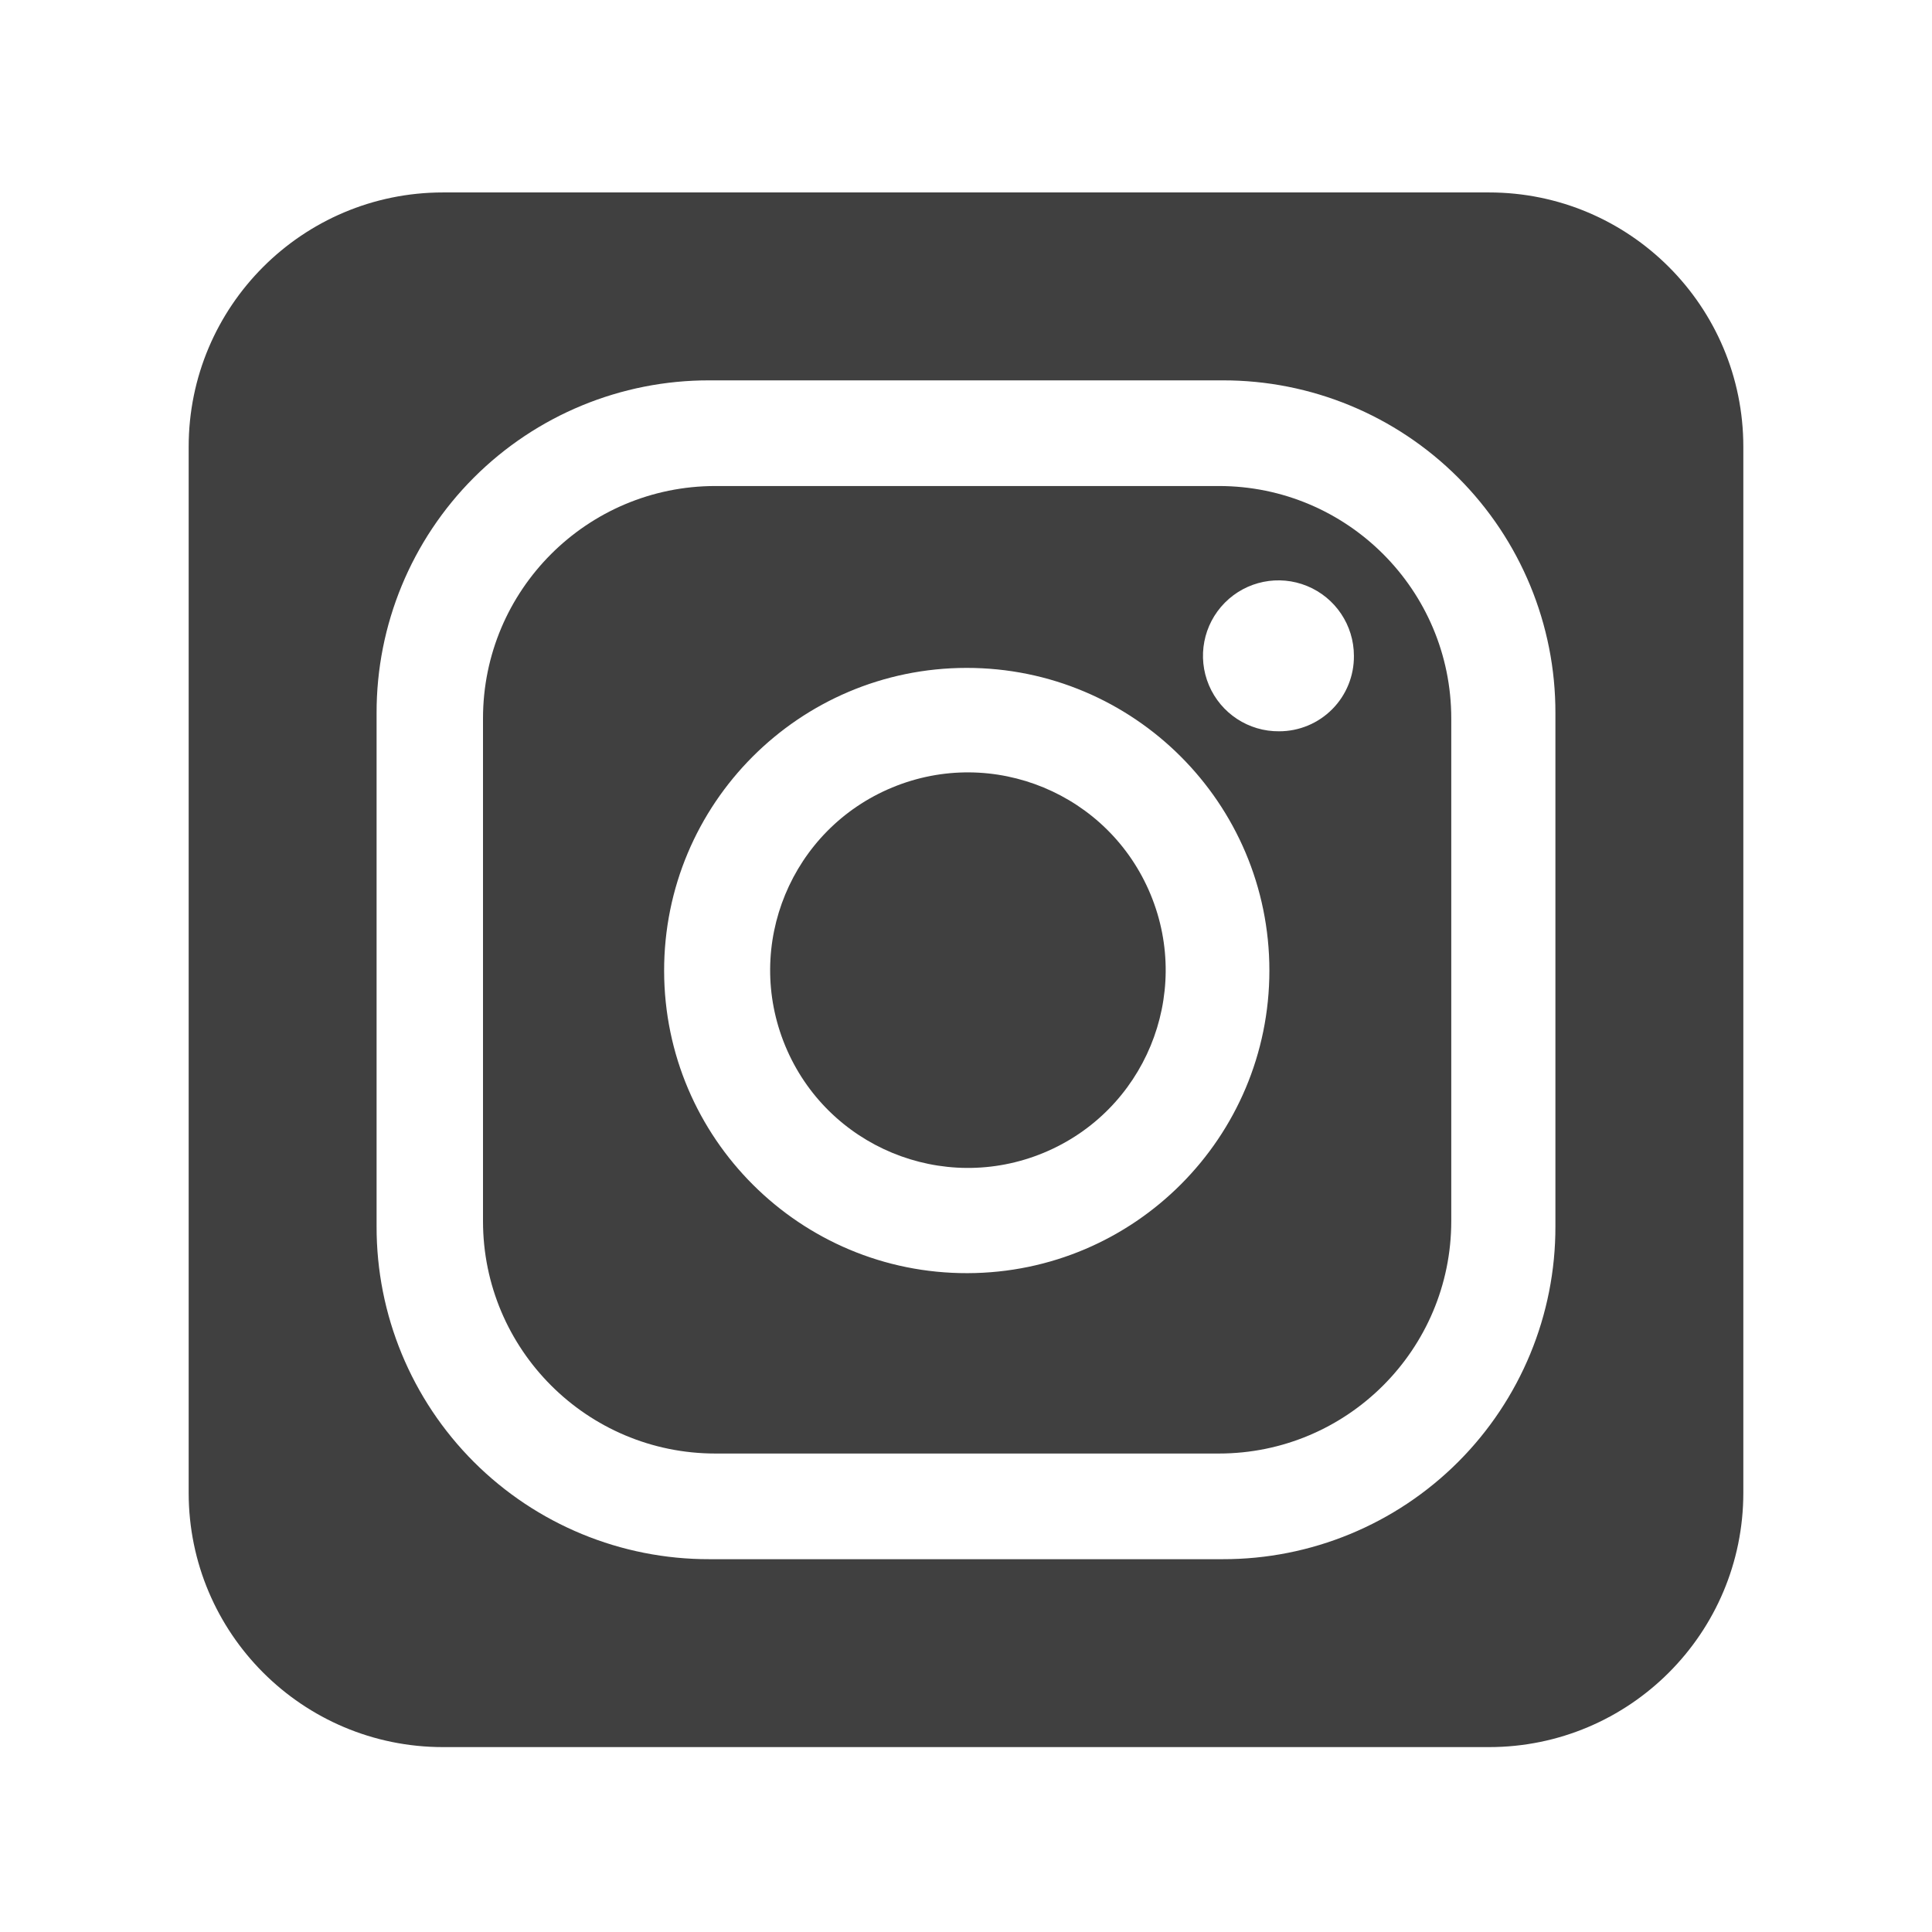
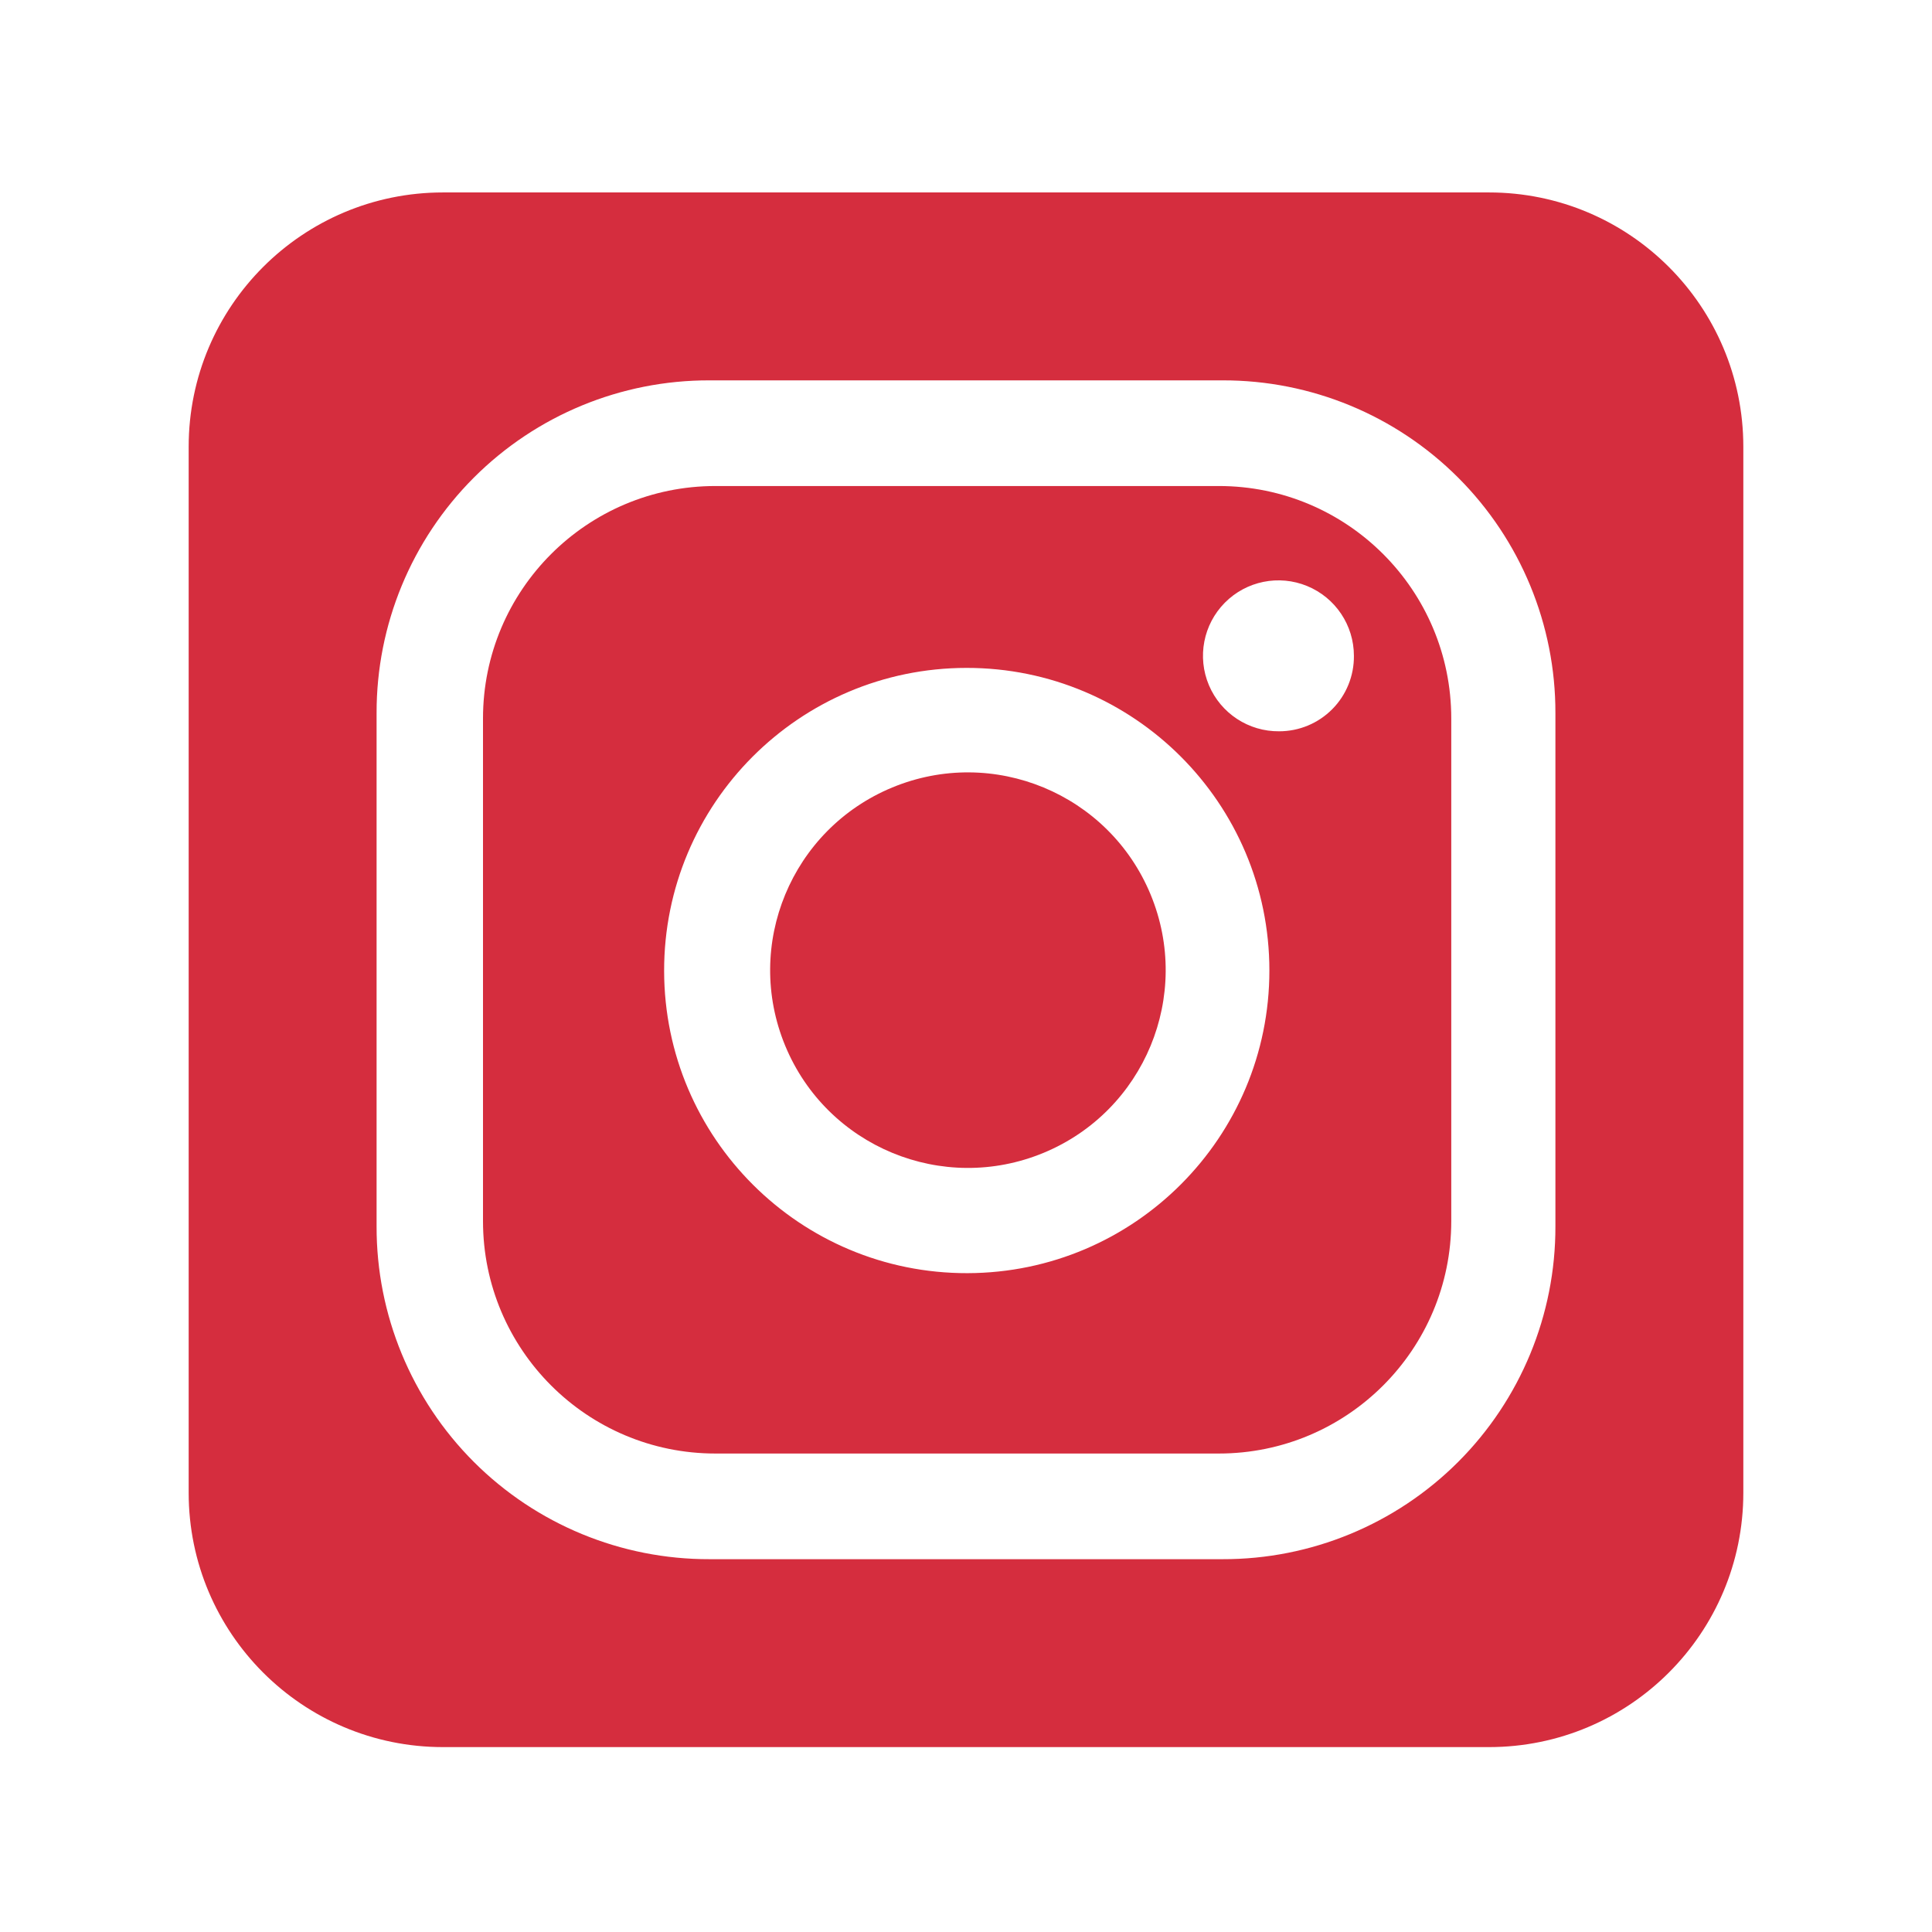
<svg xmlns="http://www.w3.org/2000/svg" width="256" height="256" viewBox="0 0 256 256">
-   <path fill="#404040" d="M161.5 64.4H94.8A30.8 30.8 0 0 0 64 95.2v66.6a30.8 30.8 0 0 0 30.8 30.8h66.7a30.8 30.8 0 0 0 30.8-30.8V95.2a30.8 30.8 0 0 0-30.8-30.8zm-33.3 104.3a40.1 40.1 0 1 1 40-40.1 40.1 40.1 0 0 1-40 40.1zm41.3-71.8a10 10 0 1 1 9.9-10 9.9 9.9 0 0 1-9.9 10z" />
-   <path fill="#404040" d="M197.3 25.5H58.7A33.7 33.7 0 0 0 25 59.2v138.6a33.7 33.7 0 0 0 33.7 33.7h138.6a33.7 33.7 0 0 0 33.7-33.7V59.2a33.7 33.7 0 0 0-33.7-33.7zm8.8 137a44 44 0 0 1-44.1 44.1H94a44 44 0 0 1-44.1-44.1v-68A44 44 0 0 1 94 50.4h68a44 44 0 0 1 44.1 44.1z" />
-   <circle cx="128.2" cy="128.6" r="26.2" fill="#404040" transform="rotate(-22.5 128.104 128.439)" />
+   <path fill="#d52d3e" d="M161.5 64.4H94.8A30.8 30.8 0 0 0 64 95.2v66.6a30.8 30.8 0 0 0 30.8 30.8h66.7a30.8 30.8 0 0 0 30.8-30.8V95.2a30.8 30.8 0 0 0-30.8-30.8zm-33.3 104.3a40.1 40.1 0 1 1 40-40.1 40.1 40.1 0 0 1-40 40.1zm41.3-71.8a10 10 0 1 1 9.9-10 9.9 9.9 0 0 1-9.9 10z" />
+   <path fill="#d52d3e" d="M197.3 25.5H58.7A33.7 33.7 0 0 0 25 59.2v138.6a33.7 33.7 0 0 0 33.7 33.7h138.6a33.7 33.7 0 0 0 33.7-33.7V59.2a33.7 33.7 0 0 0-33.7-33.7zm8.8 137a44 44 0 0 1-44.1 44.1H94a44 44 0 0 1-44.1-44.1v-68A44 44 0 0 1 94 50.4h68a44 44 0 0 1 44.1 44.1z" />
+   <circle cx="128.2" cy="128.6" r="26.2" fill="#d52d3e" transform="rotate(-22.5 128.104 128.439)" />
</svg>
